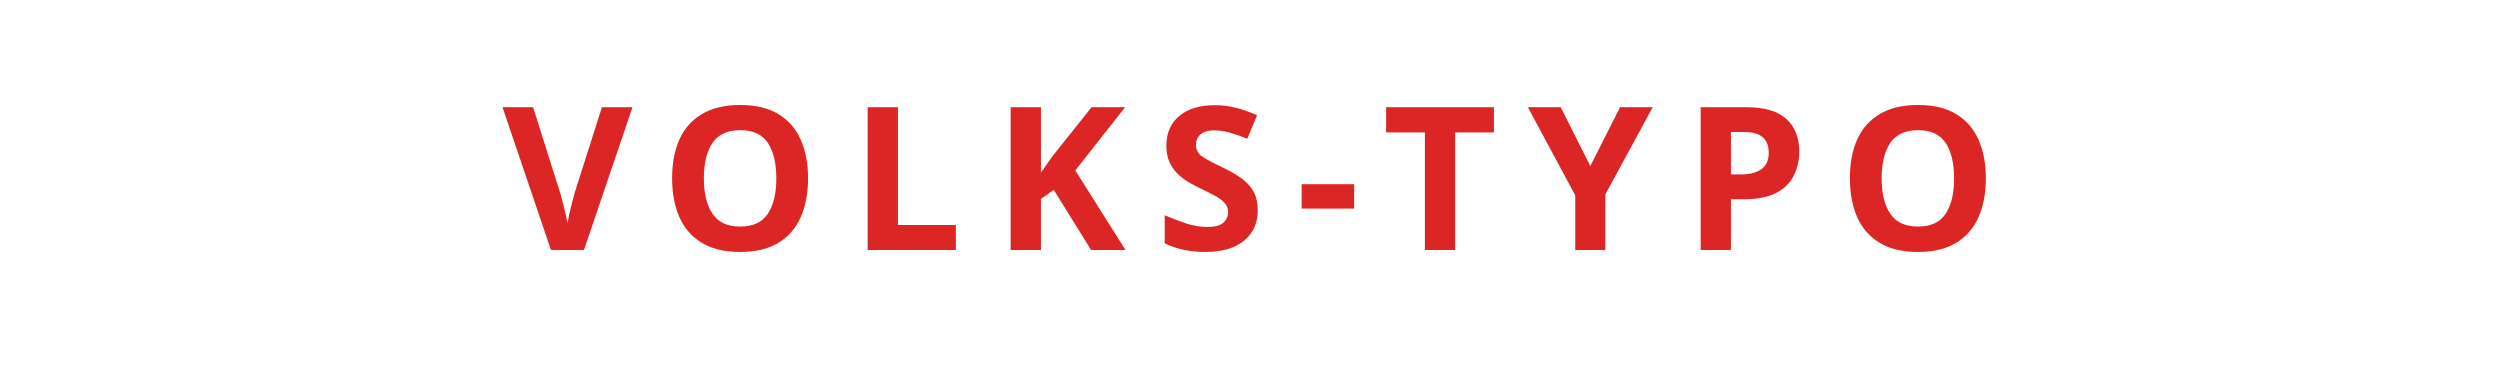
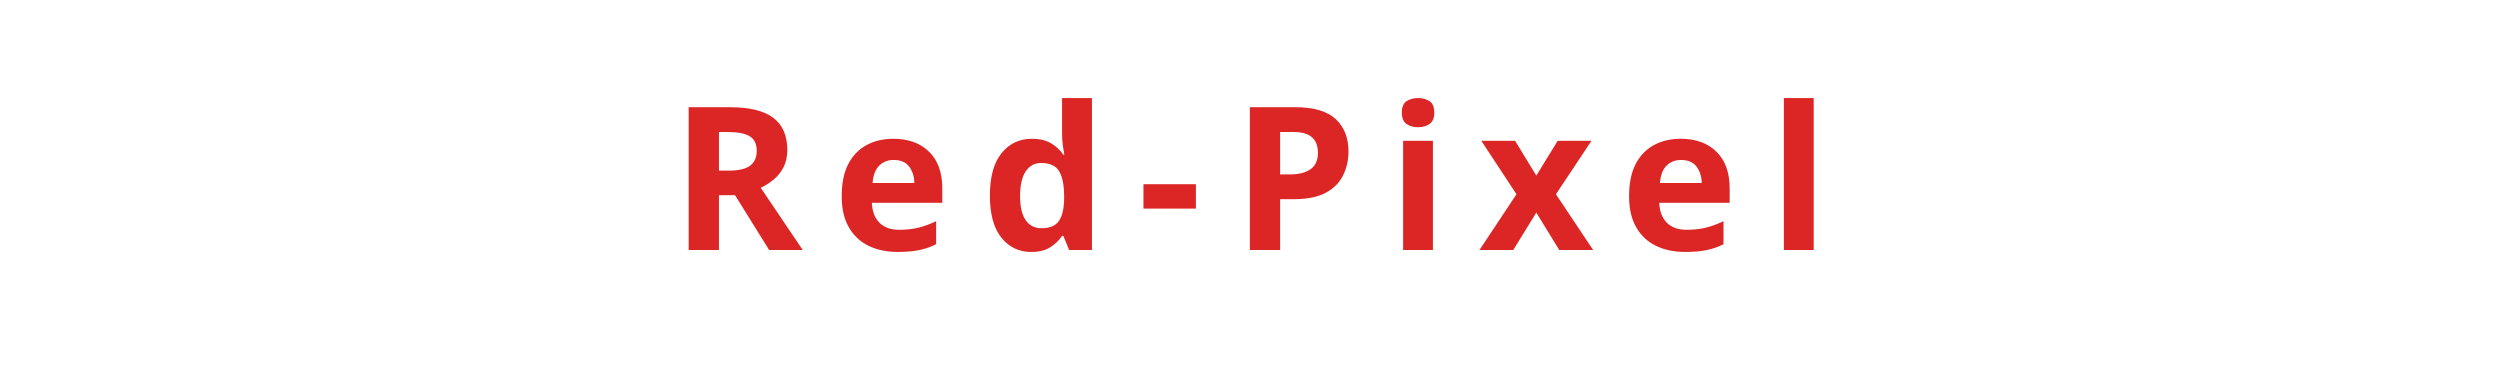
<svg xmlns="http://www.w3.org/2000/svg" width="400" height="60" viewBox="0 0 400 60">
-   <text x="200" y="40" text-anchor="middle" font-family="Oswald, sans-serif" font-size="32" font-weight="700" fill="#dc2626" letter-spacing="0.15em" text-transform="uppercase">VOLKS-TYPO</text>
+   <text x="200" y="40" text-anchor="middle" font-family="Oswald, sans-serif" font-size="32" font-weight="700" fill="#dc2626" letter-spacing="0.15em" text-transform="uppercase">Red-Pixel</text>
</svg>
